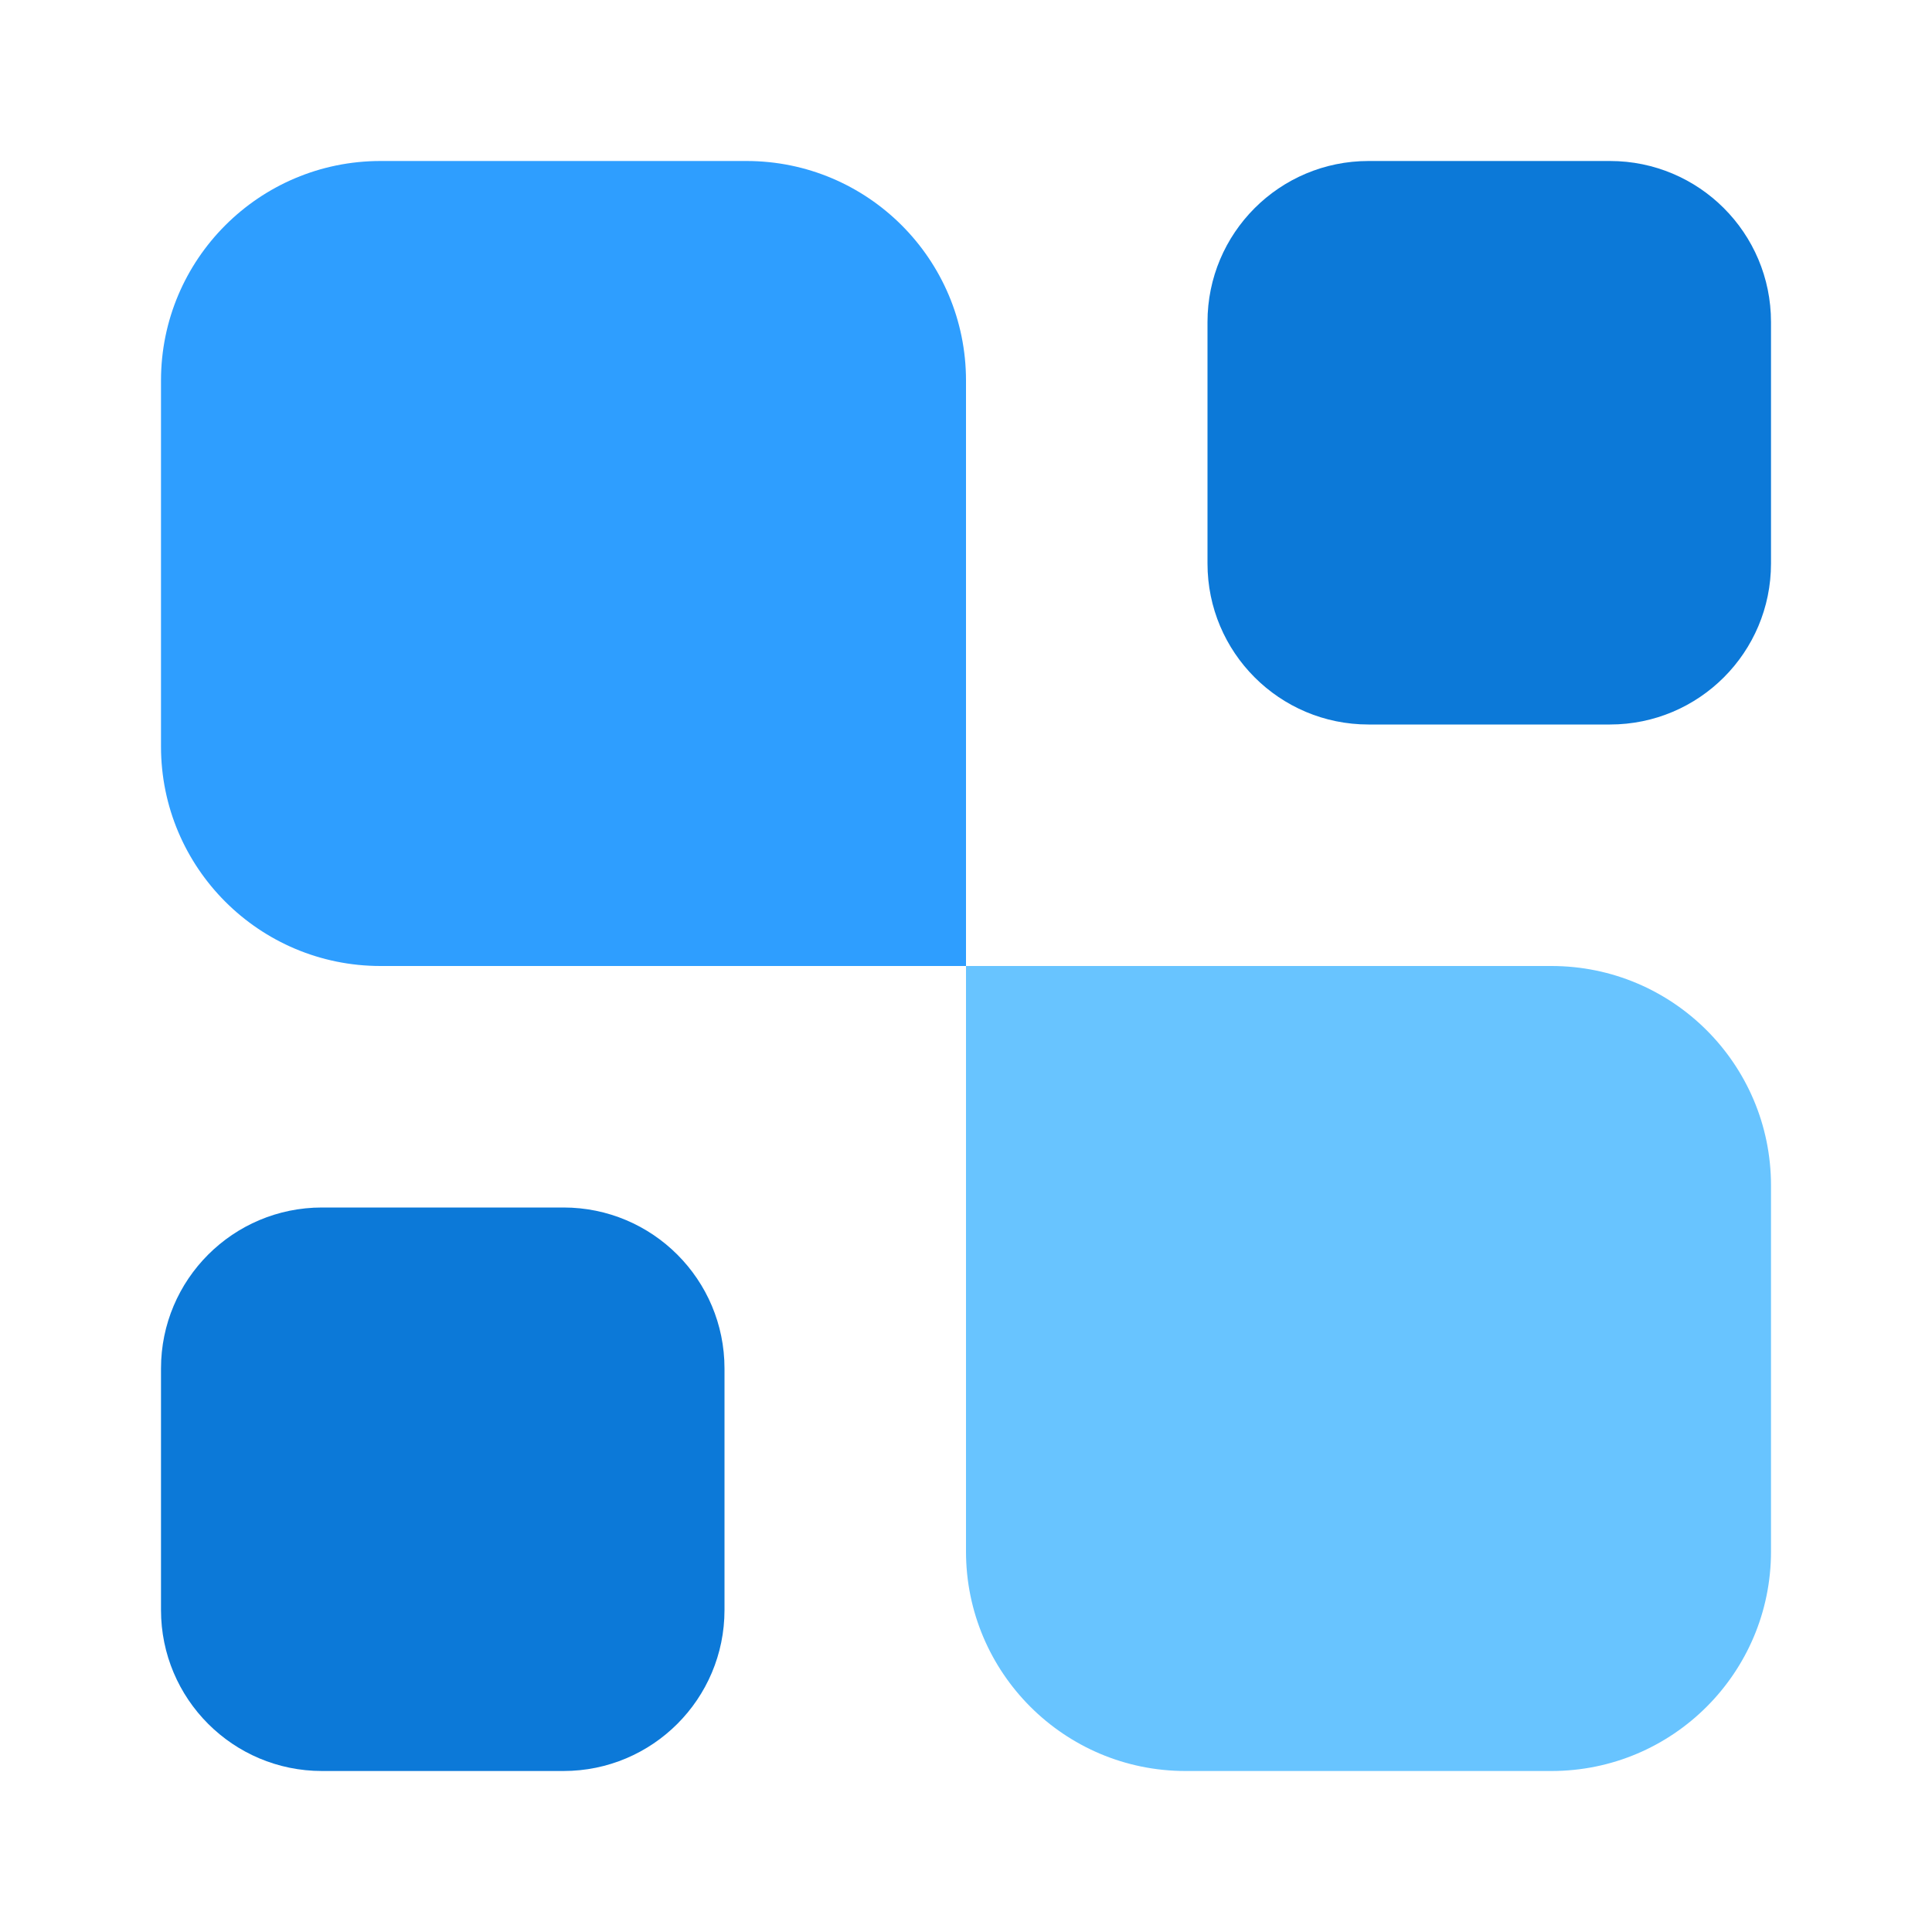
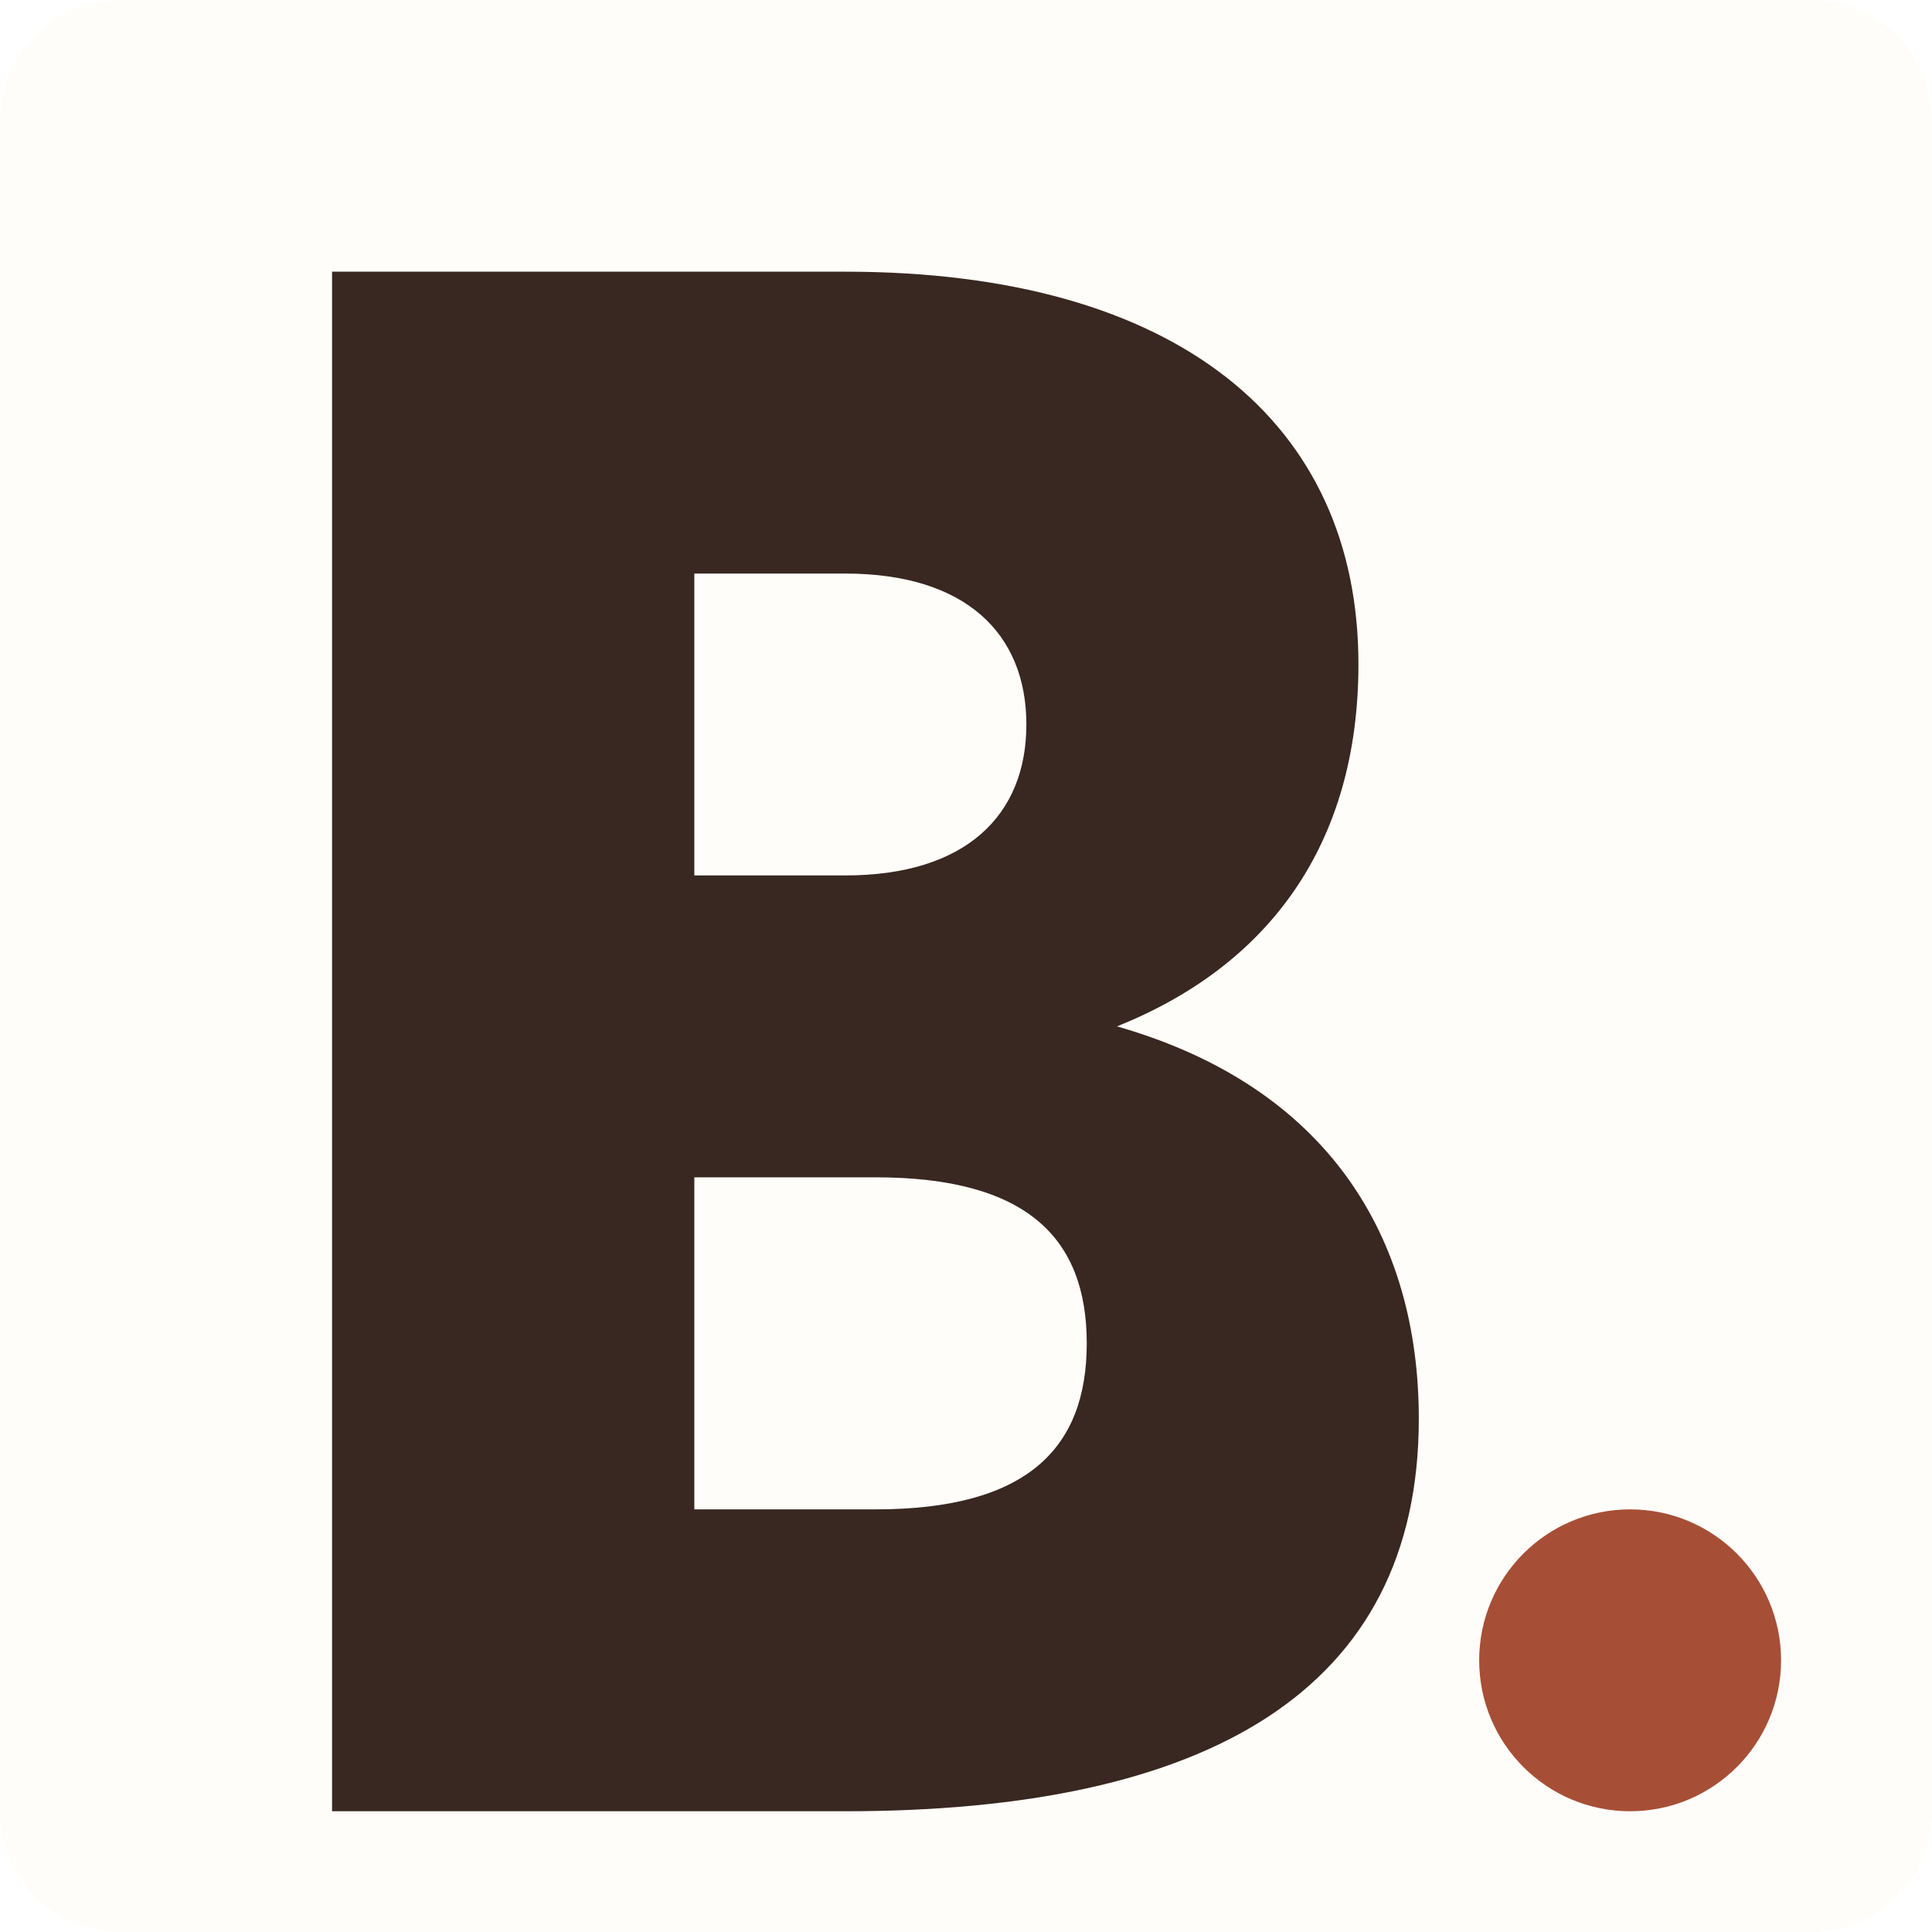
- <svg xmlns="http://www.w3.org/2000/svg" width="24" height="24" viewBox="0 0 24 24" fill="none">
-   <path d="M22 19.273C22 20.779 20.779 22 19.273 22H14.727C13.221 22 12 20.779 12 19.273V12H19.273C20.779 12 22 13.221 22 14.727V19.273Z" fill="#68C4FF" />
-   <path d="M20 2C21.105 2 22 2.895 22 4V7C22 8.105 21.105 9 20 9H17C15.895 9 15 8.105 15 7V4C15 2.895 15.895 2 17 2H20Z" fill="#0C79D8" />
-   <path d="M7 15C8.105 15 9 15.895 9 17V20C9 21.105 8.105 22 7 22H4C2.895 22 2 21.105 2 20V17C2 15.895 2.895 15 4 15H7Z" fill="#0C79D8" />
-   <path d="M12 12H4.727C3.221 12 2 10.779 2 9.273V4.727C2 3.221 3.221 2 4.727 2H9.273C10.779 2 12 3.221 12 4.727V12Z" fill="#2E9EFF" />
+ <svg xmlns="http://www.w3.org/2000/svg" viewBox="0 0 64 64" role="img" aria-label="Bake Again">
+   <rect width="64" height="64" rx="4" fill="#FFFDF9" />
+   <path fill="#392721" fill-rule="evenodd" d="M11 9h17c11 0 17 5 17 13 0 6-3 10-8 12 7 2 10 7 10 13 0 9-7 13-19 13H11V9Zm12 10v10h5c4 0 6-2 6-5s-2-5-6-5h-5Zm0 20v11h6c5 0 7-2 7-5.5S34 39 29 39h-6Z" />
+   <circle cx="54" cy="55" r="5" fill="#A64F36" />
</svg>
